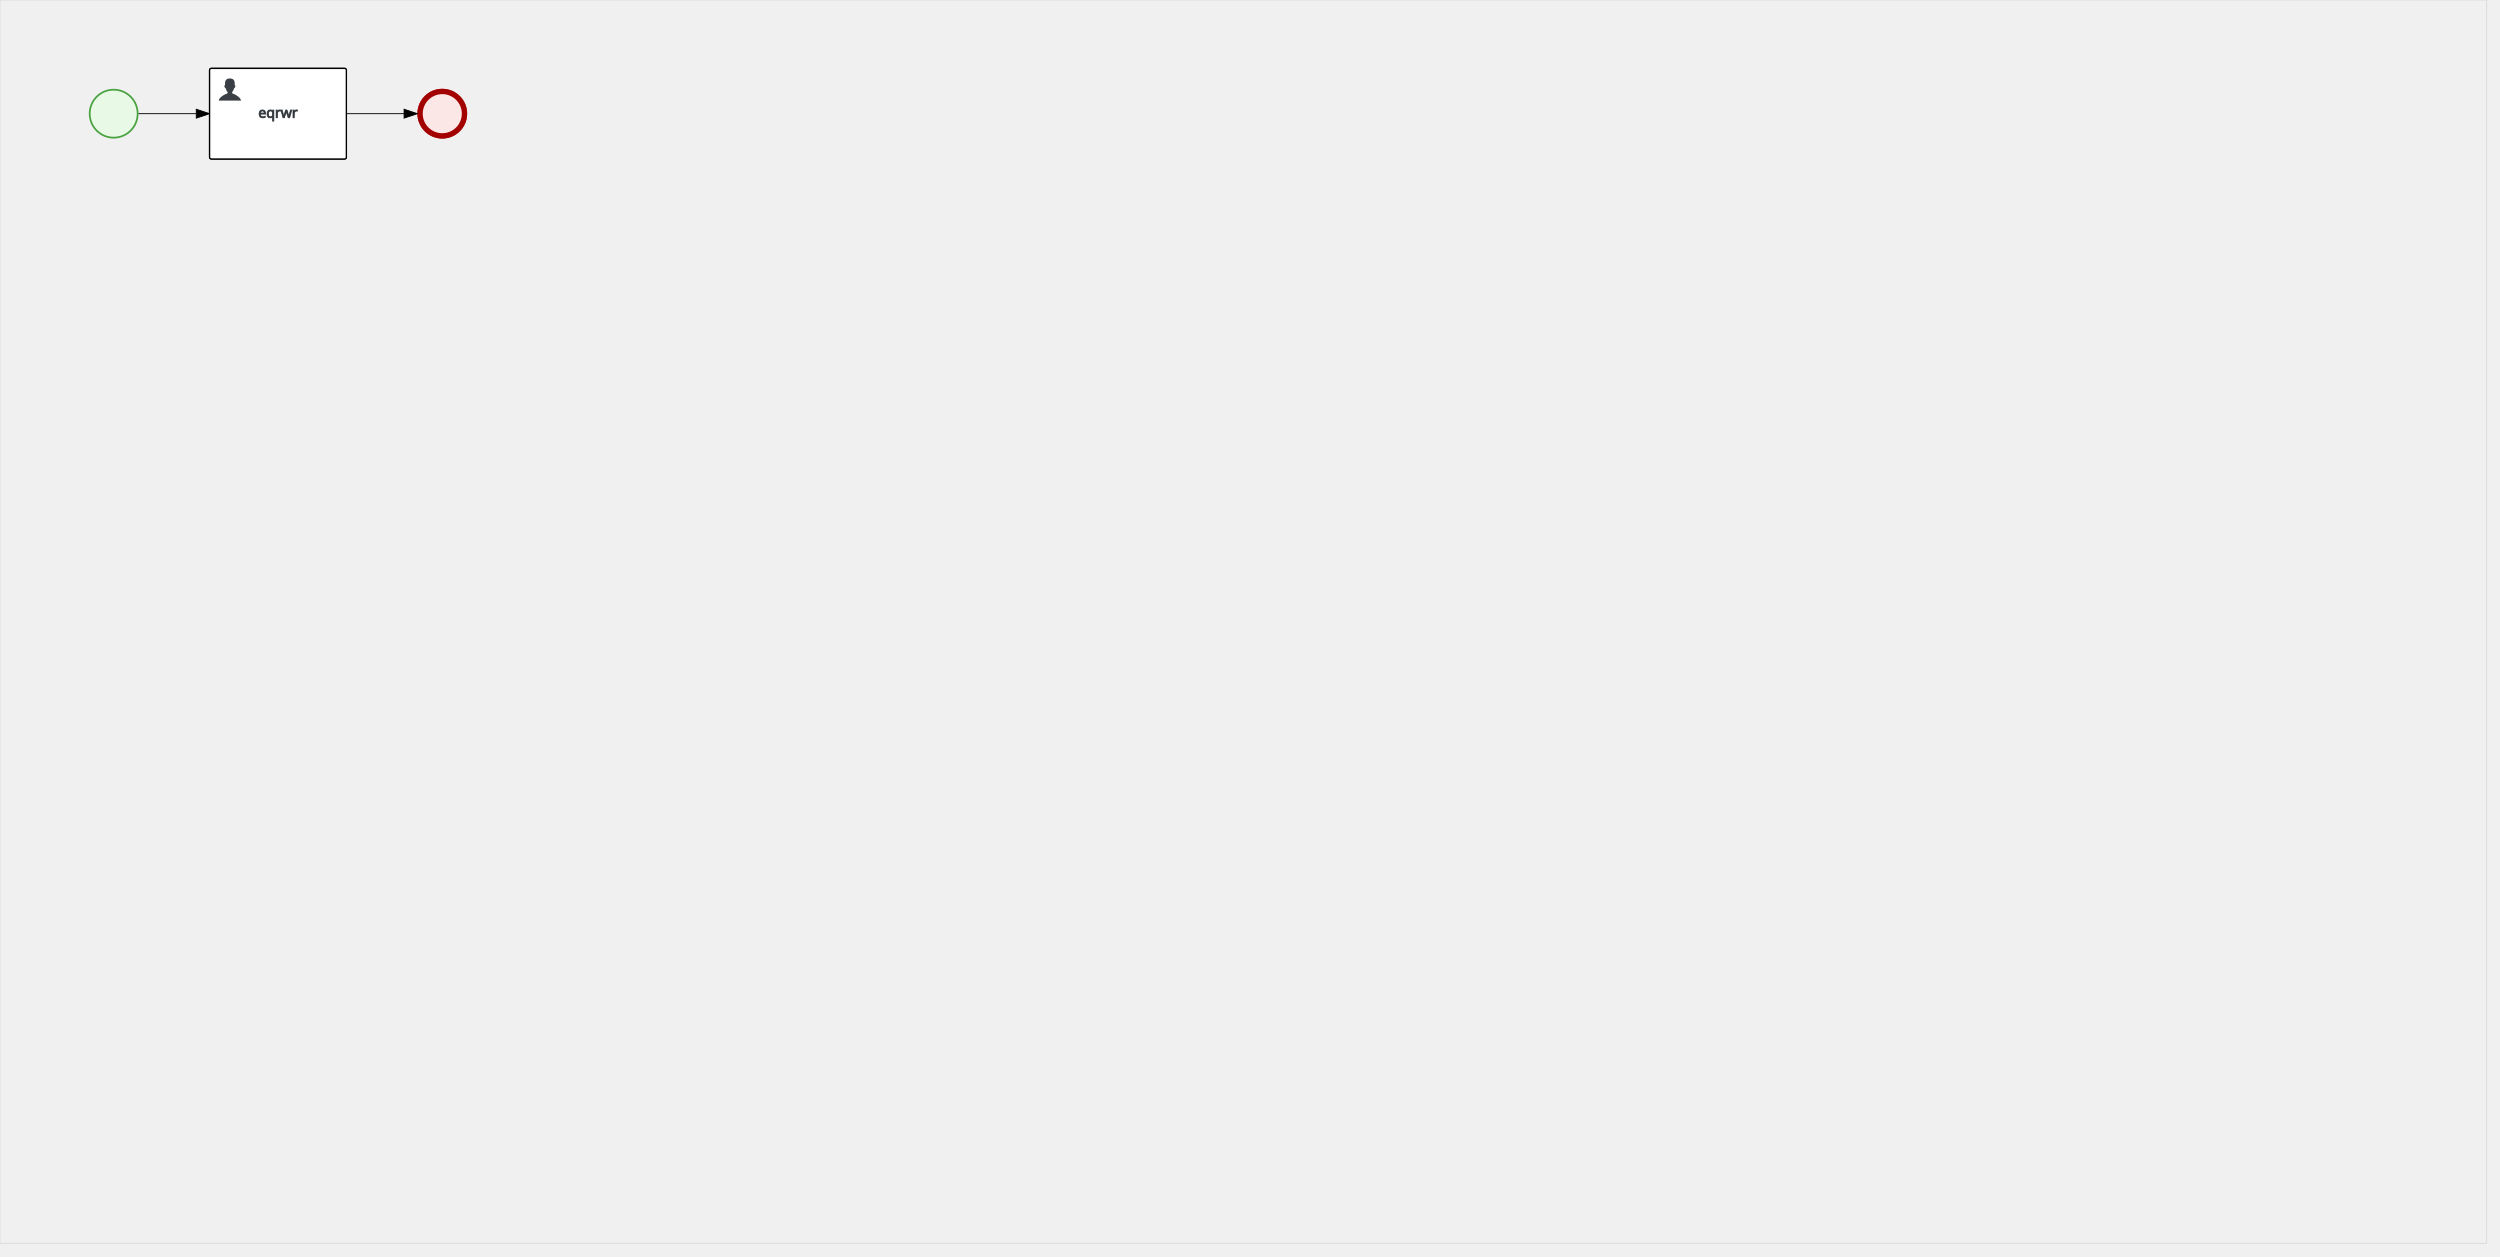
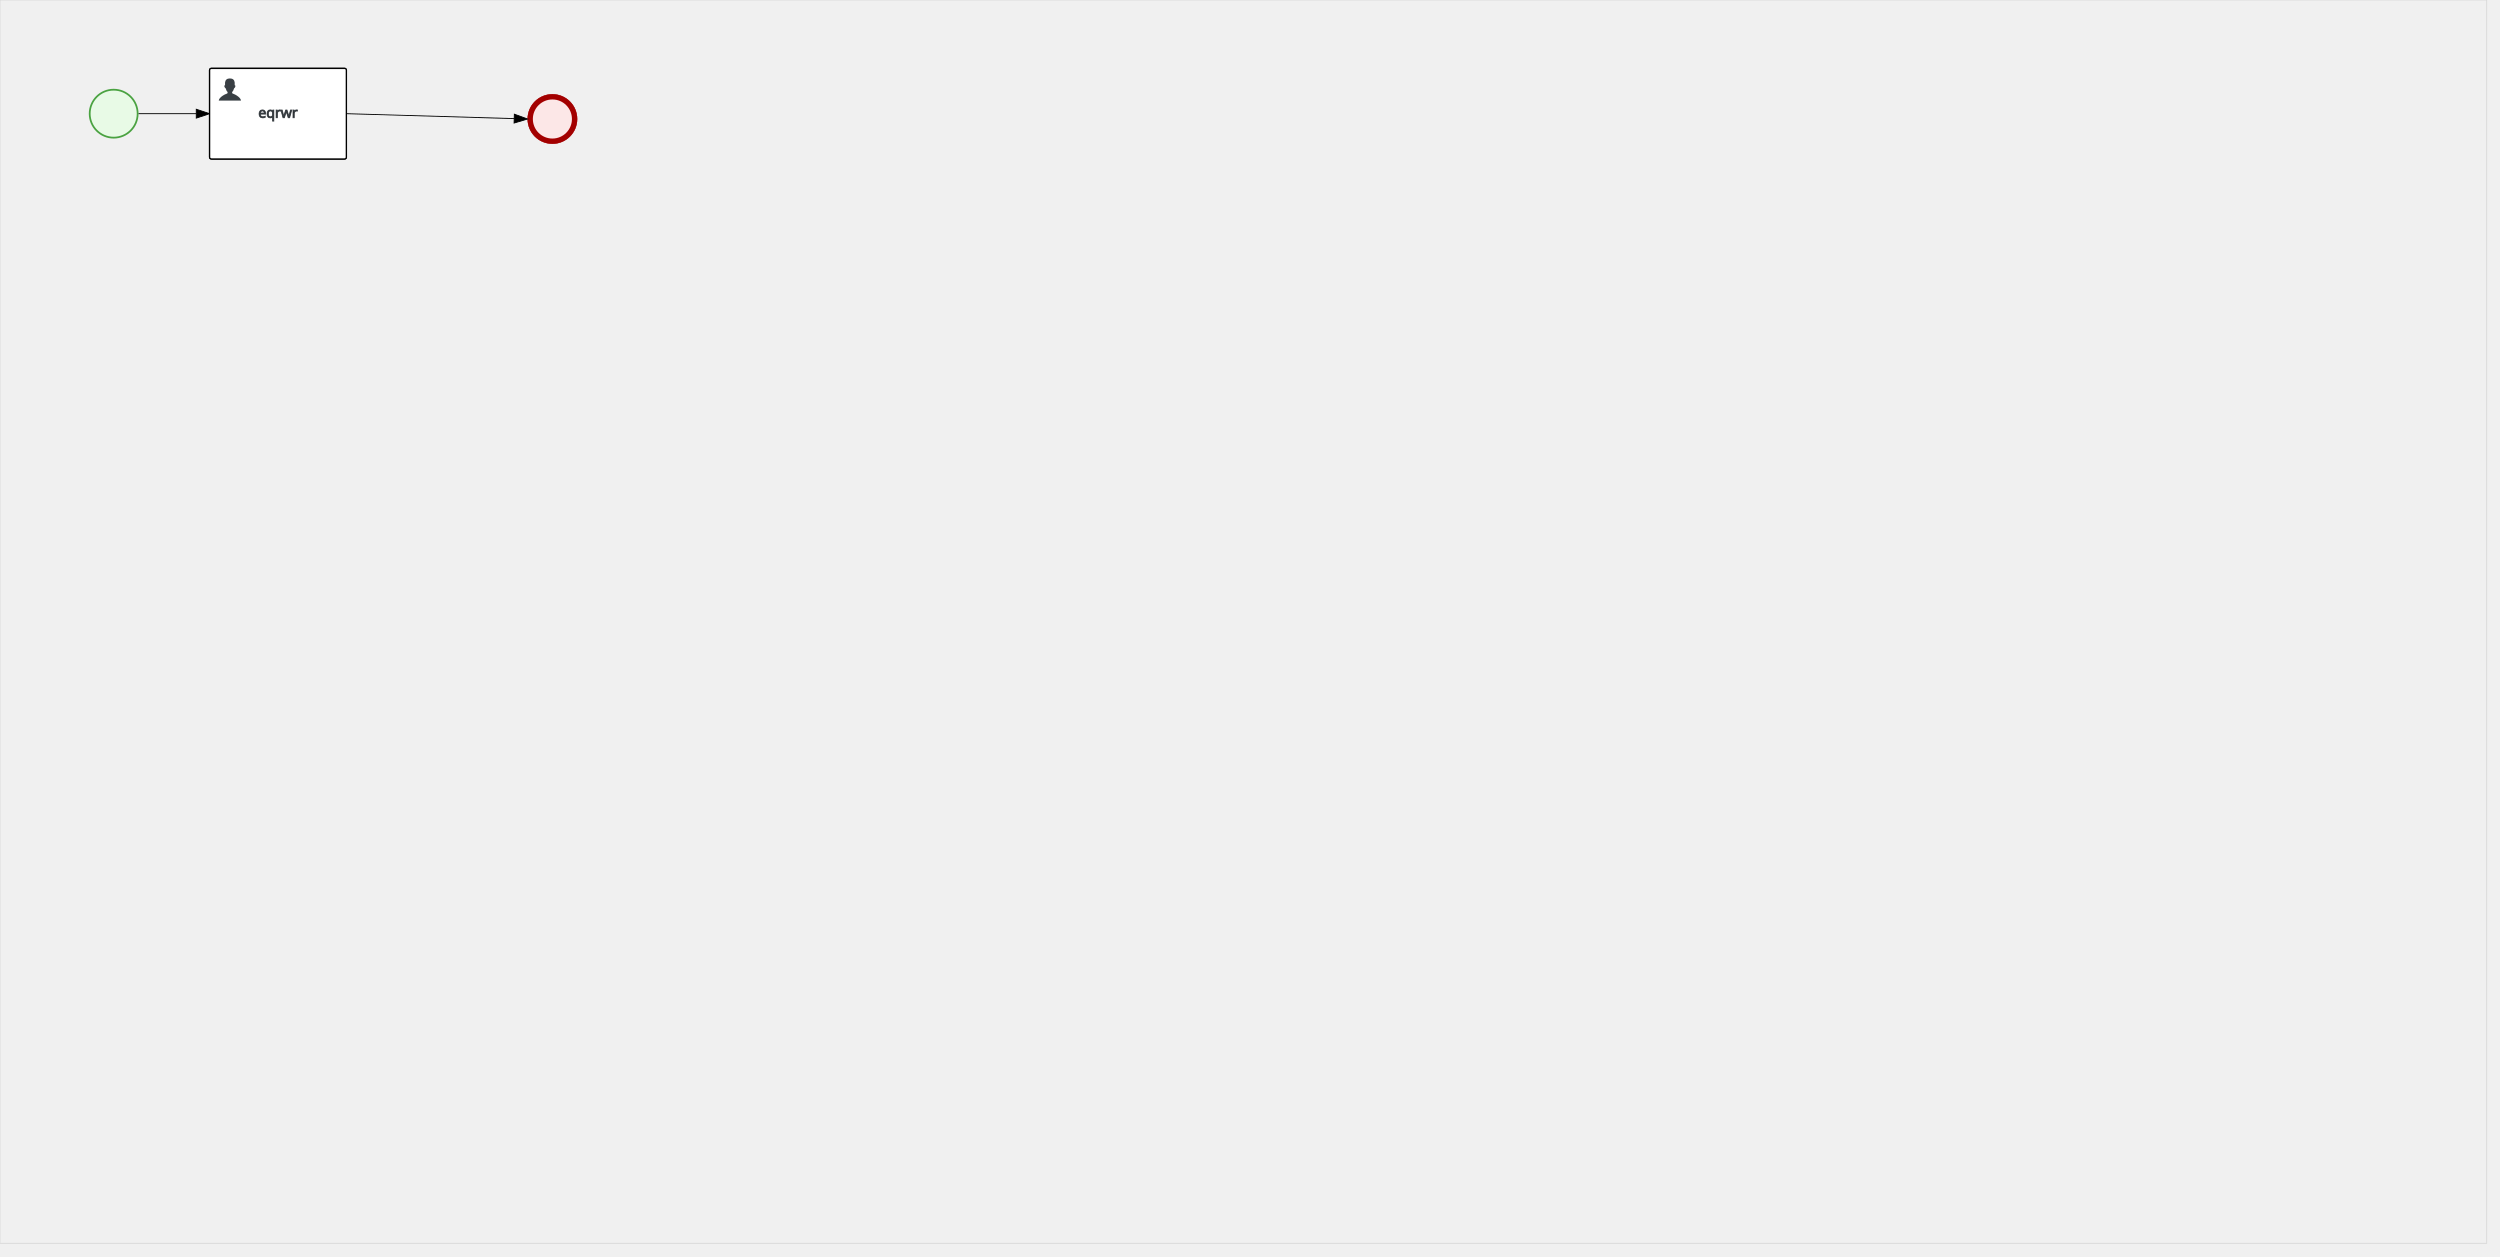
<svg xmlns="http://www.w3.org/2000/svg" version="1.1" width="2815" height="1415">
  <defs />
  <g transform="matrix(1,0,0,1,0,0)">
    <g>
      <g>
        <path fill="none" stroke="#d3d3d3" paint-order="fill stroke markers" d=" M 0 0 L 2800 0 L 2800 1400 L 0 1400 L 0 0 Z Z" stroke-miterlimit="10" stroke-opacity="0.8" stroke-dasharray="" />
      </g>
      <g id="_F5EDA09C-71EF-437A-AE4C-59A78A962154" bpmn2nodeid="_F5EDA09C-71EF-437A-AE4C-59A78A962154" transform="matrix(1,0,0,1,100,100)">
        <g>
          <path fill="none" stroke="none" />
        </g>
        <g transform="matrix(0.125,0,0,0.125,0,0)">
          <g transform="matrix(1,0,0,1,0,0)">
            <path fill="#e8fae6" stroke="none" id="_F5EDA09C-71EF-437A-AE4C-59A78A962154?shapeType=BACKGROUND" paint-order="stroke fill markers" d=" M 0 0 M 444 224 C 444 263.9 434.2 300.8 414.4 334.5 C 394.7 368.2 368 394.9 334.4 414.5 C 300.8 434.1 263.9 444 224 444 C 184.1 444 147.2 434.2 113.5 414.4 C 79.8 394.7 53.1 368 33.5 334.4 C 13.9 300.8 4 263.9 4 224 C 4 184.1 13.8 147.2 33.6 113.5 C 53.4 79.8 80.1 53.1 113.6 33.5 C 147.1 13.9 184.1 4 224 4 C 263.9 4 300.8 13.8 334.5 33.6 C 368.2 53.4 394.9 80.1 414.5 113.6 C 434.1 147.1 444 184.1 444 224 Z" />
          </g>
          <g>
            <g transform="matrix(1,0,0,1,0,0)">
              <g transform="matrix(1,0,0,1,0,0)">
                <path fill="rgb(74,162,65)" stroke="none" id="_F5EDA09C-71EF-437A-AE4C-59A78A962154?shapeType=BORDER&amp;renderType=FILL" paint-order="stroke fill markers" d=" M 0 0 M 224 0 C 100.3 0 0 100.3 0 224 C 0 347.7 100.3 448 224 448 C 347.7 448 448 347.7 448 224 C 448 100.3 347.7 0 224 0 Z M 0 0 M 224 432 C 109.1 432 16 338.9 16 224 C 16 109.1 109.1 16 224 16 C 338.9 16 432 109.1 432 224 C 432 338.9 338.9 432 224 432 Z" />
              </g>
            </g>
          </g>
        </g>
        <g transform="matrix(1,0,0,1,28,56)">
          <g />
        </g>
      </g>
      <g transform="matrix(1,0,0,1,100,100)" />
      <g id="_57E2F0C3-B051-4D86-BF7B-0DAAE55D1E9F" bpmn2nodeid="_57E2F0C3-B051-4D86-BF7B-0DAAE55D1E9F">
        <g>
          <path fill="none" stroke="#000000" paint-order="fill stroke markers" d=" M 156 128 L 221 128" stroke-miterlimit="10" stroke-dasharray="" />
        </g>
        <g transform="matrix(1,0,0,1,156,128)" />
        <g transform="matrix(6.123233995736766e-17,1,-1,6.123233995736766e-17,236,123)">
          <path fill="#000000" stroke="#000000" paint-order="fill stroke markers" d=" M 10 15 L 0 15 L 5 0 Z" stroke-miterlimit="10" stroke-dasharray="" />
        </g>
      </g>
-       <g id="_3A72E04B-2D6D-4F82-A581-B5B48582B7EF" bpmn2nodeid="_3A72E04B-2D6D-4F82-A581-B5B48582B7EF" transform="matrix(1,0,0,1,470,100)">
+       <g id="_3A72E04B-2D6D-4F82-A581-B5B48582B7EF" bpmn2nodeid="_3A72E04B-2D6D-4F82-A581-B5B48582B7EF" transform="matrix(1,0,0,1,594,106)">
        <g>
          <path fill="none" stroke="none" />
        </g>
        <g transform="matrix(0.125,0,0,0.125,0,0)">
          <g transform="matrix(1,0,0,1,0,0)">
            <path fill="#fce7e7" stroke="none" id="_3A72E04B-2D6D-4F82-A581-B5B48582B7EF?shapeType=BACKGROUND" paint-order="stroke fill markers" d=" M 0 0 M 444 224 C 444 263.9 434.2 300.8 414.4 334.5 C 394.7 368.2 368 394.9 334.4 414.5 C 300.8 434.1 263.9 444 224 444 C 184.1 444 147.2 434.2 113.5 414.4 C 79.8 394.7 53.1 368 33.5 334.4 C 13.9 300.8 4 263.9 4 224 C 4 184.1 13.8 147.2 33.6 113.5 C 53.4 79.8 80.1 53.1 113.6 33.5 C 147.1 13.9 184.1 4 224 4 C 263.9 4 300.8 13.8 334.5 33.6 C 368.2 53.4 394.9 80.1 414.5 113.6 C 434.1 147.1 444 184.1 444 224 Z" />
          </g>
          <g>
            <g transform="matrix(1,0,0,1,0,0)">
              <g transform="matrix(1,0,0,1,0,0)">
                <path fill="rgb(163,0,0)" stroke="none" id="_3A72E04B-2D6D-4F82-A581-B5B48582B7EF?shapeType=BORDER&amp;renderType=FILL" paint-order="stroke fill markers" d=" M 0 0 M 224 0 C 100.3 0 0 100.3 0 224 C 0 347.7 100.3 448 224 448 C 347.7 448 448 347.7 448 224 C 448 100.3 347.7 0 224 0 Z M 0 0 M 224 400 C 126.8 400 48 321.2 48 224 C 48 126.8 126.8 48 224 48 C 321.2 48 400 126.8 400 224 C 400 321.2 321.2 400 224 400 Z" />
              </g>
            </g>
          </g>
        </g>
        <g transform="matrix(1,0,0,1,28,56)">
          <g />
        </g>
      </g>
-       <g id="_3A72E04B-2D6D-4F82-A581-B5B48582B7EF" bpmn2nodeid="_3A72E04B-2D6D-4F82-A581-B5B48582B7EF" transform="matrix(1,0,0,1,470,100)">
-         <g>
-           <path fill="none" stroke="none" />
-         </g>
-         <g transform="matrix(0.125,0,0,0.125,0,0)">
-           <g transform="matrix(1,0,0,1,0,0)">
-             <path fill="#fce7e7" stroke="none" id="_3A72E04B-2D6D-4F82-A581-B5B48582B7EF?shapeType=BACKGROUND" paint-order="stroke fill markers" d=" M 0 0 M 444 224 C 444 263.9 434.2 300.8 414.4 334.5 C 394.7 368.2 368 394.9 334.4 414.5 C 300.8 434.1 263.9 444 224 444 C 184.1 444 147.2 434.2 113.5 414.4 C 79.8 394.7 53.1 368 33.5 334.4 C 13.9 300.8 4 263.9 4 224 C 4 184.1 13.8 147.2 33.6 113.5 C 53.4 79.8 80.1 53.1 113.6 33.5 C 147.1 13.9 184.1 4 224 4 C 263.9 4 300.8 13.8 334.5 33.6 C 368.2 53.4 394.9 80.1 414.5 113.6 C 434.1 147.1 444 184.1 444 224 Z" />
-           </g>
-           <g>
-             <g transform="matrix(1,0,0,1,0,0)">
-               <g transform="matrix(1,0,0,1,0,0)">
-                 <path fill="rgb(163,0,0)" stroke="none" id="_3A72E04B-2D6D-4F82-A581-B5B48582B7EF?shapeType=BORDER&amp;renderType=FILL" paint-order="stroke fill markers" d=" M 0 0 M 224 0 C 100.3 0 0 100.3 0 224 C 0 347.7 100.3 448 224 448 C 347.7 448 448 347.7 448 224 C 448 100.3 347.7 0 224 0 Z M 0 0 M 224 400 C 126.8 400 48 321.2 48 224 C 48 126.8 126.8 48 224 48 C 321.2 48 400 126.8 400 224 C 400 321.2 321.2 400 224 400 Z" />
-               </g>
-             </g>
-           </g>
-         </g>
-         <g transform="matrix(1,0,0,1,28,56)">
-           <g />
-         </g>
-       </g>
-       <g id="_17F68633-57AC-4EEF-B602-3B5FB20CEBD3" bpmn2nodeid="_17F68633-57AC-4EEF-B602-3B5FB20CEBD3">
-         <g>
-           <path fill="none" stroke="#000000" paint-order="fill stroke markers" d=" M 390 128 L 455 128" stroke-miterlimit="10" stroke-dasharray="" />
-         </g>
-         <g transform="matrix(1,0,0,1,390,128)" />
-         <g transform="matrix(6.123233995736766e-17,1,-1,6.123233995736766e-17,470,123)">
-           <path fill="#000000" stroke="#000000" paint-order="fill stroke markers" d=" M 10 15 L 0 15 L 5 0 Z" stroke-miterlimit="10" stroke-dasharray="" />
-         </g>
-       </g>
-       <g transform="matrix(1,0,0,1,470,100)" />
      <g id="_BD95D04D-CDD8-4EDB-B826-20B5B3FEADCE" bpmn2nodeid="_BD95D04D-CDD8-4EDB-B826-20B5B3FEADCE" transform="matrix(1,0,0,1,236,77)">
        <g>
          <path fill="none" stroke="none" />
        </g>
        <g transform="matrix(1,0,0,1,0,0)">
          <path fill="#ffffff" stroke="none" id="_BD95D04D-CDD8-4EDB-B826-20B5B3FEADCE?shapeType=BACKGROUND" paint-order="stroke fill markers" d=" M 2 0 L 152 0 L 152 0 A 2 2 0 0 1 154 2 L 154 100 L 154 100 A 2 2 0 0 1 152 102 L 2 102 L 2 102 A 2 2 0 0 1 0 100 L 0 2 L 0 2 A 2 2 0 0 1 2 0 Z" />
        </g>
        <g transform="matrix(1,0,0,1,0,0)">
          <path fill="none" stroke="rgb(0,0,0)" id="_BD95D04D-CDD8-4EDB-B826-20B5B3FEADCE?shapeType=BORDER&amp;renderType=STROKE" paint-order="fill stroke markers" d=" M 2 0 L 152 0 L 152 0 A 2 2 0 0 1 154 2 L 154 100 L 154 100 A 2 2 0 0 1 152 102 L 2 102 L 2 102 A 2 2 0 0 1 0 100 L 0 2 L 0 2 A 2 2 0 0 1 2 0 Z" stroke-miterlimit="10" stroke-width="1.5" stroke-dasharray="" />
        </g>
        <g>
          <g transform="matrix(0.06,0,0,0.06,9.4,9.4)">
            <g transform="matrix(1,0,0,1,0,0)">
              <path fill="#393f44" stroke="none" id="_BD95D04D-CDD8-4EDB-B826-20B5B3FEADCEundefined" paint-order="stroke fill markers" d=" M 0 0 M 16 445.21 C 16 440.869 18.784 431.129 22.001 424.217 C 35.768 394.64 77.283 359.28 129 333.084 C 144.516 325.224 157.347 319.964 167.807 317.174 C 171.932 316.074 175.729 314.414 176.525 313.363 C 178.894 310.234 180.914 302.908 181.727 294.5 L 182.5 286.5 L 178.507 283.455 C 166.303 274.146 154.284 251.678 148.04 226.5 C 145.611 216.707 145.056 215.462 142.984 215.158 C 141.703 214.97 138.083 212.243 134.939 209.099 C 123.233 197.393 116.891 177.376 121.44 166.49 C 123.002 162.751 128.155 159.01 131.75 159.004 C 134.448 159 134.471 158.603 132.914 138.788 C 130.927 113.496 134.279 92.265 143.132 74.076 C 152.232 55.38 167.569 42.882 189.049 36.66 C 210.203 30.532 237.797 30.532 258.951 36.66 C 300.042 48.563 318.958 83.806 314.955 141 C 314.32 150.075 313.624 157.788 313.409 158.14 C 313.194 158.493 314.575 159.073 316.479 159.43 C 328.929 161.766 330.986 177.018 321.496 196.621 C 316.903 206.109 309.357 214.508 304.817 215.185 C 303.023 215.453 302.293 217.146 299.943 226.5 C 296.659 239.567 294.474 245.305 287.948 257.995 C 282.491 268.606 273.035 281.109 268.108 284.229 L 264.871 286.278 L 265.518 292.889 C 266.345 301.33 268.639 309.871 270.877 312.837 C 272.067 314.415 275.002 315.79 280.063 317.139 C 291.069 320.075 303.617 325.274 321 334.102 C 369.815 358.891 410.848 393.758 425.032 422.5 C 429.07 430.682 432 440.232 432 445.21 L 432 448 L 224 448 L 16 448 L 16 445.21 Z" />
            </g>
          </g>
        </g>
        <g transform="matrix(1,0,0,1,77,43.5)">
          <g>
            <text fill="#000000" stroke="none" font-family="Open Sans" font-size="12pt" font-style="normal" font-weight="normal" text-decoration="normal" x="0" y="12" text-anchor="middle" dominant-baseline="alphabetic" id="_BD95D04D-CDD8-4EDB-B826-20B5B3FEADCEundefined">eqrwr</text>
            <path fill="none" stroke="none" />
            <text fill="none" stroke="#393f44" font-family="Open Sans" font-size="12pt" font-style="normal" font-weight="normal" text-decoration="normal" x="0" y="12" text-anchor="middle" dominant-baseline="alphabetic" stroke-miterlimit="10" stroke-dasharray="">eqrwr</text>
          </g>
        </g>
      </g>
      <g id="_BD95D04D-CDD8-4EDB-B826-20B5B3FEADCE" bpmn2nodeid="_BD95D04D-CDD8-4EDB-B826-20B5B3FEADCE" transform="matrix(1,0,0,1,236,77)">
        <g>
          <path fill="none" stroke="none" />
        </g>
        <g transform="matrix(1,0,0,1,0,0)">
          <path fill="#ffffff" stroke="none" id="_BD95D04D-CDD8-4EDB-B826-20B5B3FEADCE?shapeType=BACKGROUND" paint-order="stroke fill markers" d=" M 2 0 L 152 0 L 152 0 A 2 2 0 0 1 154 2 L 154 100 L 154 100 A 2 2 0 0 1 152 102 L 2 102 L 2 102 A 2 2 0 0 1 0 100 L 0 2 L 0 2 A 2 2 0 0 1 2 0 Z" />
        </g>
        <g transform="matrix(1,0,0,1,0,0)">
          <path fill="none" stroke="rgb(0,0,0)" id="_BD95D04D-CDD8-4EDB-B826-20B5B3FEADCE?shapeType=BORDER&amp;renderType=STROKE" paint-order="fill stroke markers" d=" M 2 0 L 152 0 L 152 0 A 2 2 0 0 1 154 2 L 154 100 L 154 100 A 2 2 0 0 1 152 102 L 2 102 L 2 102 A 2 2 0 0 1 0 100 L 0 2 L 0 2 A 2 2 0 0 1 2 0 Z" stroke-miterlimit="10" stroke-width="1.5" stroke-dasharray="" />
        </g>
        <g>
          <g transform="matrix(0.06,0,0,0.06,9.4,9.4)">
            <g transform="matrix(1,0,0,1,0,0)">
              <path fill="#393f44" stroke="none" id="_BD95D04D-CDD8-4EDB-B826-20B5B3FEADCEundefined" paint-order="stroke fill markers" d=" M 0 0 M 16 445.21 C 16 440.869 18.784 431.129 22.001 424.217 C 35.768 394.64 77.283 359.28 129 333.084 C 144.516 325.224 157.347 319.964 167.807 317.174 C 171.932 316.074 175.729 314.414 176.525 313.363 C 178.894 310.234 180.914 302.908 181.727 294.5 L 182.5 286.5 L 178.507 283.455 C 166.303 274.146 154.284 251.678 148.04 226.5 C 145.611 216.707 145.056 215.462 142.984 215.158 C 141.703 214.97 138.083 212.243 134.939 209.099 C 123.233 197.393 116.891 177.376 121.44 166.49 C 123.002 162.751 128.155 159.01 131.75 159.004 C 134.448 159 134.471 158.603 132.914 138.788 C 130.927 113.496 134.279 92.265 143.132 74.076 C 152.232 55.38 167.569 42.882 189.049 36.66 C 210.203 30.532 237.797 30.532 258.951 36.66 C 300.042 48.563 318.958 83.806 314.955 141 C 314.32 150.075 313.624 157.788 313.409 158.14 C 313.194 158.493 314.575 159.073 316.479 159.43 C 328.929 161.766 330.986 177.018 321.496 196.621 C 316.903 206.109 309.357 214.508 304.817 215.185 C 303.023 215.453 302.293 217.146 299.943 226.5 C 296.659 239.567 294.474 245.305 287.948 257.995 C 282.491 268.606 273.035 281.109 268.108 284.229 L 264.871 286.278 L 265.518 292.889 C 266.345 301.33 268.639 309.871 270.877 312.837 C 272.067 314.415 275.002 315.79 280.063 317.139 C 291.069 320.075 303.617 325.274 321 334.102 C 369.815 358.891 410.848 393.758 425.032 422.5 C 429.07 430.682 432 440.232 432 445.21 L 432 448 L 224 448 L 16 448 L 16 445.21 Z" />
            </g>
          </g>
        </g>
        <g transform="matrix(1,0,0,1,77,43.5)">
          <g>
            <text fill="#000000" stroke="none" font-family="Open Sans" font-size="12pt" font-style="normal" font-weight="normal" text-decoration="normal" x="0" y="12" text-anchor="middle" dominant-baseline="alphabetic" id="_BD95D04D-CDD8-4EDB-B826-20B5B3FEADCEundefined">eqrwr</text>
            <path fill="none" stroke="none" />
            <text fill="none" stroke="#393f44" font-family="Open Sans" font-size="12pt" font-style="normal" font-weight="normal" text-decoration="normal" x="0" y="12" text-anchor="middle" dominant-baseline="alphabetic" stroke-miterlimit="10" stroke-dasharray="">eqrwr</text>
          </g>
        </g>
      </g>
      <g transform="matrix(1,0,0,1,236,77)" />
+       <g id="_3A72E04B-2D6D-4F82-A581-B5B48582B7EF" bpmn2nodeid="_3A72E04B-2D6D-4F82-A581-B5B48582B7EF" transform="matrix(1,0,0,1,594,106)">
+         <g>
+           <path fill="none" stroke="none" />
+         </g>
+         <g transform="matrix(0.125,0,0,0.125,0,0)">
+           <g transform="matrix(1,0,0,1,0,0)">
+             <path fill="#fce7e7" stroke="none" id="_3A72E04B-2D6D-4F82-A581-B5B48582B7EF?shapeType=BACKGROUND" paint-order="stroke fill markers" d=" M 0 0 M 444 224 C 444 263.9 434.2 300.8 414.4 334.5 C 394.7 368.2 368 394.9 334.4 414.5 C 300.8 434.1 263.9 444 224 444 C 184.1 444 147.2 434.2 113.5 414.4 C 79.8 394.7 53.1 368 33.5 334.4 C 13.9 300.8 4 263.9 4 224 C 4 184.1 13.8 147.2 33.6 113.5 C 53.4 79.8 80.1 53.1 113.6 33.5 C 147.1 13.9 184.1 4 224 4 C 263.9 4 300.8 13.8 334.5 33.6 C 368.2 53.4 394.9 80.1 414.5 113.6 C 434.1 147.1 444 184.1 444 224 Z" />
+           </g>
+           <g>
+             <g transform="matrix(1,0,0,1,0,0)">
+               <g transform="matrix(1,0,0,1,0,0)">
+                 <path fill="rgb(163,0,0)" stroke="none" id="_3A72E04B-2D6D-4F82-A581-B5B48582B7EF?shapeType=BORDER&amp;renderType=FILL" paint-order="stroke fill markers" d=" M 0 0 M 224 0 C 100.3 0 0 100.3 0 224 C 0 347.7 100.3 448 224 448 C 347.7 448 448 347.7 448 224 C 448 100.3 347.7 0 224 0 Z M 0 0 M 224 400 C 126.8 400 48 321.2 48 224 C 48 126.8 126.8 48 224 48 C 321.2 48 400 126.8 400 224 C 400 321.2 321.2 400 224 400 Z" />
+               </g>
+             </g>
+           </g>
+         </g>
+         <g transform="matrix(1,0,0,1,28,56)">
+           <g />
+         </g>
+       </g>
+       <g id="_17F68633-57AC-4EEF-B602-3B5FB20CEBD3" bpmn2nodeid="_17F68633-57AC-4EEF-B602-3B5FB20CEBD3">
+         <g>
+           <path fill="none" stroke="#000000" paint-order="fill stroke markers" d=" M 390 128 L 579.006 133.559" stroke-miterlimit="10" stroke-dasharray="" />
+         </g>
+         <g transform="matrix(1,0,0,1,390,128)" />
+         <g transform="matrix(-0.02939905,0.9995678,-0.9995678,-0.02939905,594.147,129.0022)">
+           <path fill="#000000" stroke="#000000" paint-order="fill stroke markers" d=" M 10 15 L 0 15 L 5 0 Z" stroke-miterlimit="10" stroke-dasharray="" />
+         </g>
+       </g>
+       <g transform="matrix(1,0,0,1,594,106)" />
    </g>
  </g>
</svg>
